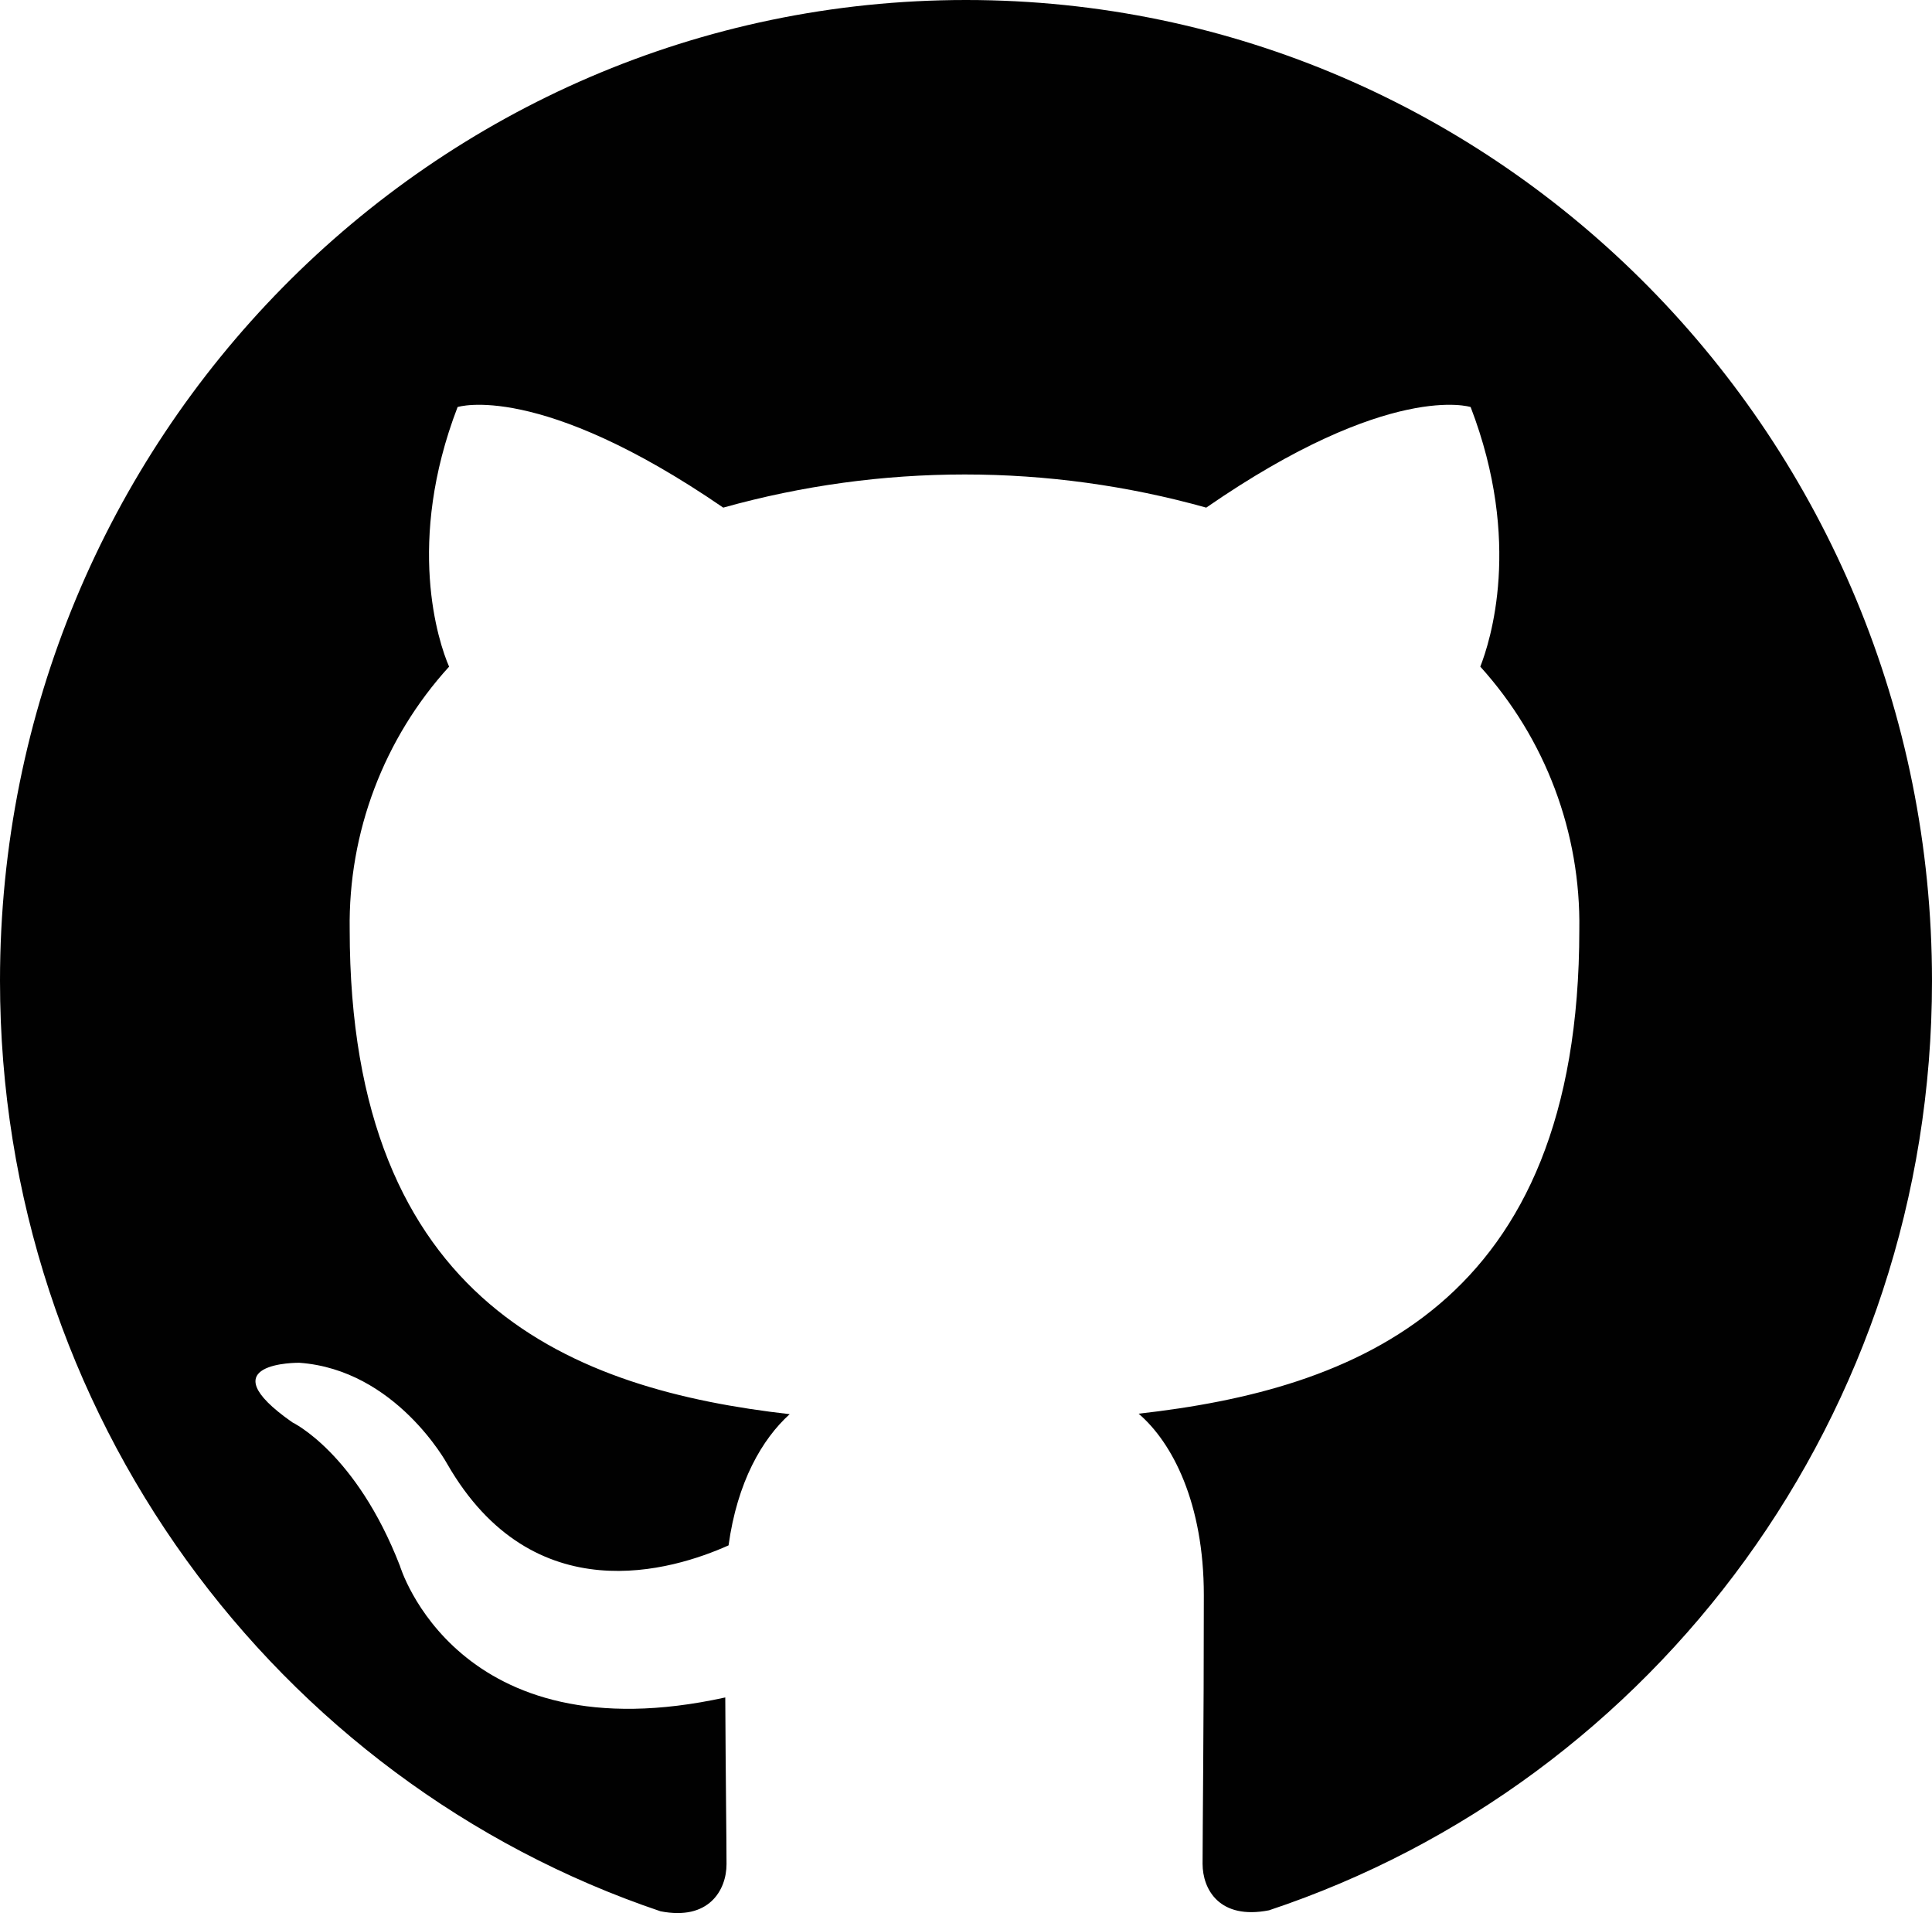
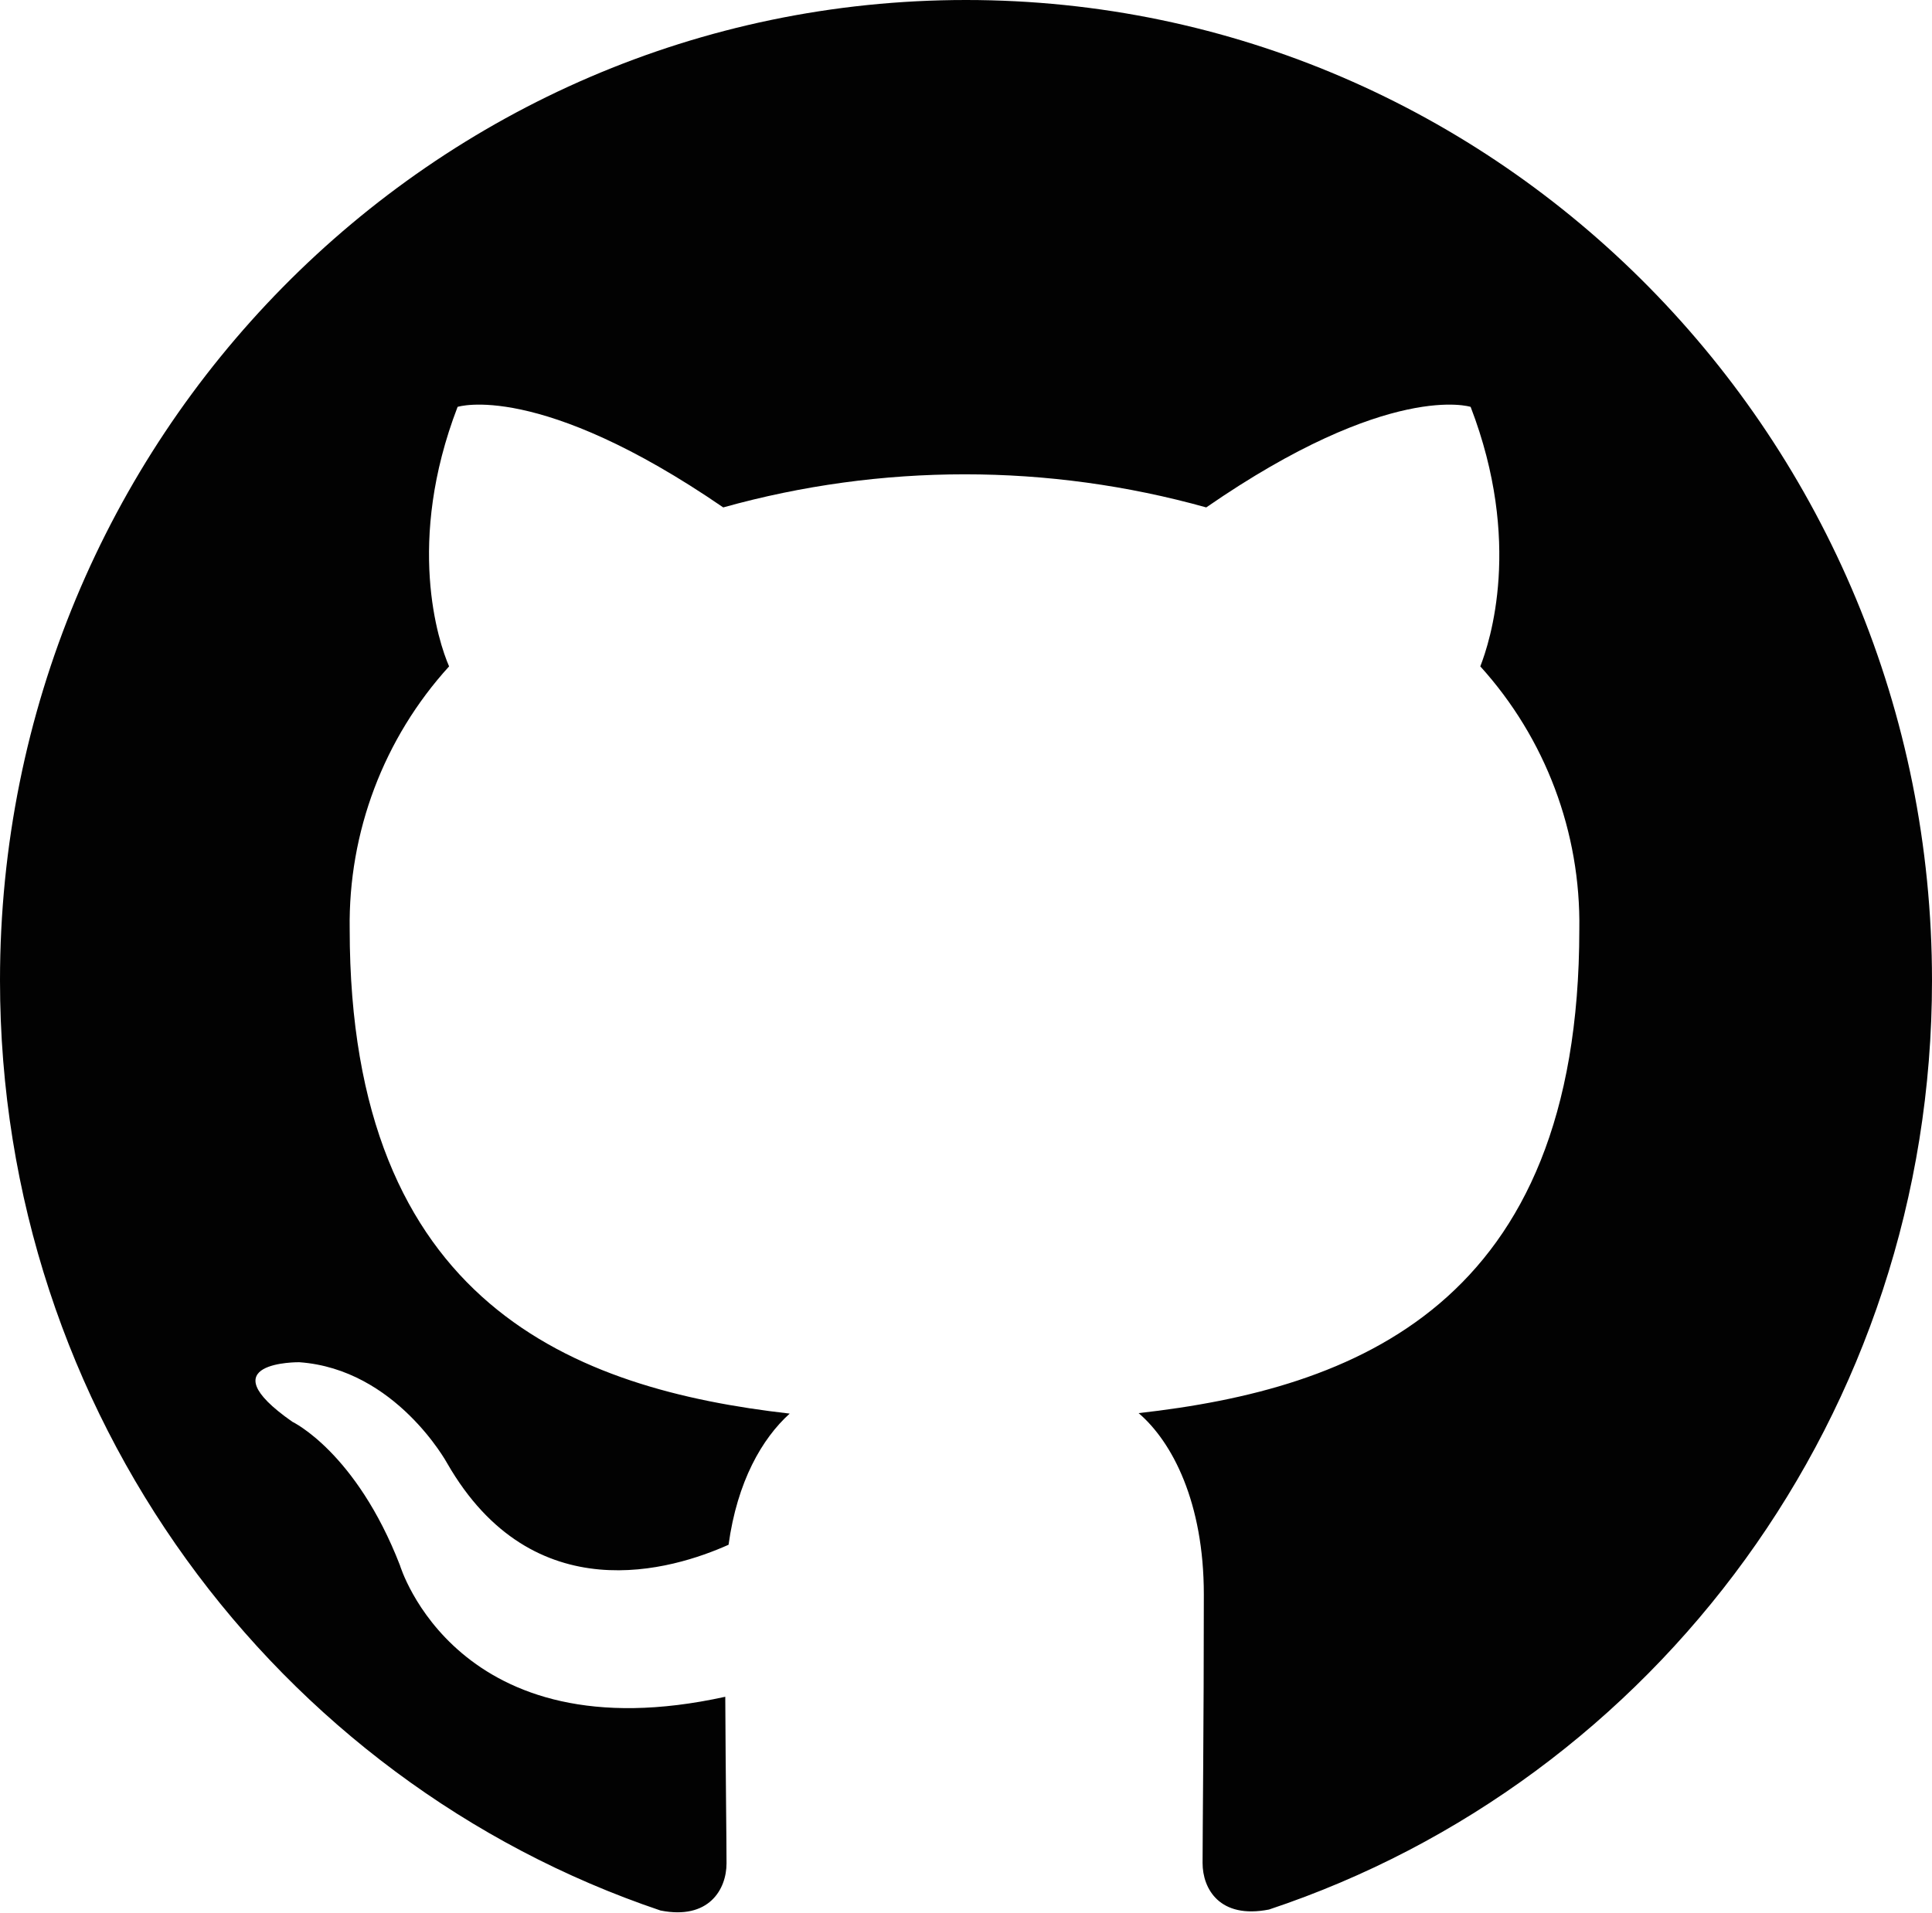
- <svg xmlns="http://www.w3.org/2000/svg" viewBox="0 0 200 198">
+ <svg xmlns="http://www.w3.org/2000/svg" id="Layer_2" viewBox="0 0 200 198.01">
  <defs>
-     <style>.cls-1{fill:#010101;}</style>
+     <style>.cls-1{fill:#020202;}</style>
  </defs>
-   <g id="Layer_2" data-name="Layer 2">
-     <g id="Layer_3" data-name="Layer 3">
-       <path class="cls-1" d="M100,0C44.75,0,0,45.45,0,101.51c0,44.86,28.65,82.91,68.37,96.31,5,1,6.84-2.18,6.84-4.88,0-2.41-.09-8.79-.13-17.25-27.81,6.12-33.68-13.62-33.68-13.62-4.55-11.72-11.13-14.85-11.13-14.85-9-6.29.71-6.17.71-6.17,10,.71,15.31,10.46,15.31,10.46,8.92,15.52,23.41,11,29.13,8.44.9-6.56,3.47-11,6.33-13.58C59.54,143.84,36.2,135.11,36.2,96.21A39.54,39.54,0,0,1,46.49,69c-1.12-2.56-4.5-12.88.88-26.87,0,0,8.37-2.72,27.5,10.41a92.82,92.82,0,0,1,50,0c19-13.13,27.37-10.41,27.37-10.41,5.38,14,2,24.31,1,26.87a39.65,39.65,0,0,1,10.25,27.24c0,39-23.37,47.58-45.62,50.08,3.5,3,6.75,9.27,6.75,18.78,0,13.59-.13,24.5-.13,27.8,0,2.66,1.75,5.83,6.88,4.82,40-13.32,68.63-51.38,68.63-96.18C200,45.45,155.22,0,100,0" />
+   <g id="github_social-circles">
+     <g id="Layer_2-2">
+       <g id="Layer_3">
+         <path class="cls-1" d="M100,0C44.75,0,0,45.45,0,101.51c0,44.86,28.65,82.91,68.37,96.31,5,1,6.84-2.18,6.84-4.88,0-2.41-.09-8.79-.13-17.25-27.81,6.12-33.68-13.62-33.68-13.62-4.55-11.72-11.13-14.85-11.13-14.85-9-6.29,.71-6.17,.71-6.17,10,.71,15.31,10.46,15.31,10.46,8.92,15.52,23.41,11,29.13,8.44,.9-6.56,3.47-11,6.33-13.58-22.21-2.53-45.55-11.26-45.55-50.16-.15-10.05,3.53-19.78,10.29-27.21-1.12-2.56-4.5-12.88,.88-26.87,0,0,8.37-2.72,27.5,10.41,16.35-4.57,33.65-4.57,50,0,19-13.13,27.37-10.41,27.37-10.41,5.38,14,2,24.31,1,26.87,6.75,7.45,10.41,17.19,10.25,27.24,0,39-23.37,47.58-45.62,50.08,3.5,3,6.75,9.27,6.75,18.78,0,13.59-.13,24.5-.13,27.8,0,2.66,1.75,5.83,6.88,4.82,40-13.32,68.63-51.38,68.63-96.18C200,45.45,155.22,0,100,0" />
+       </g>
    </g>
  </g>
</svg>
